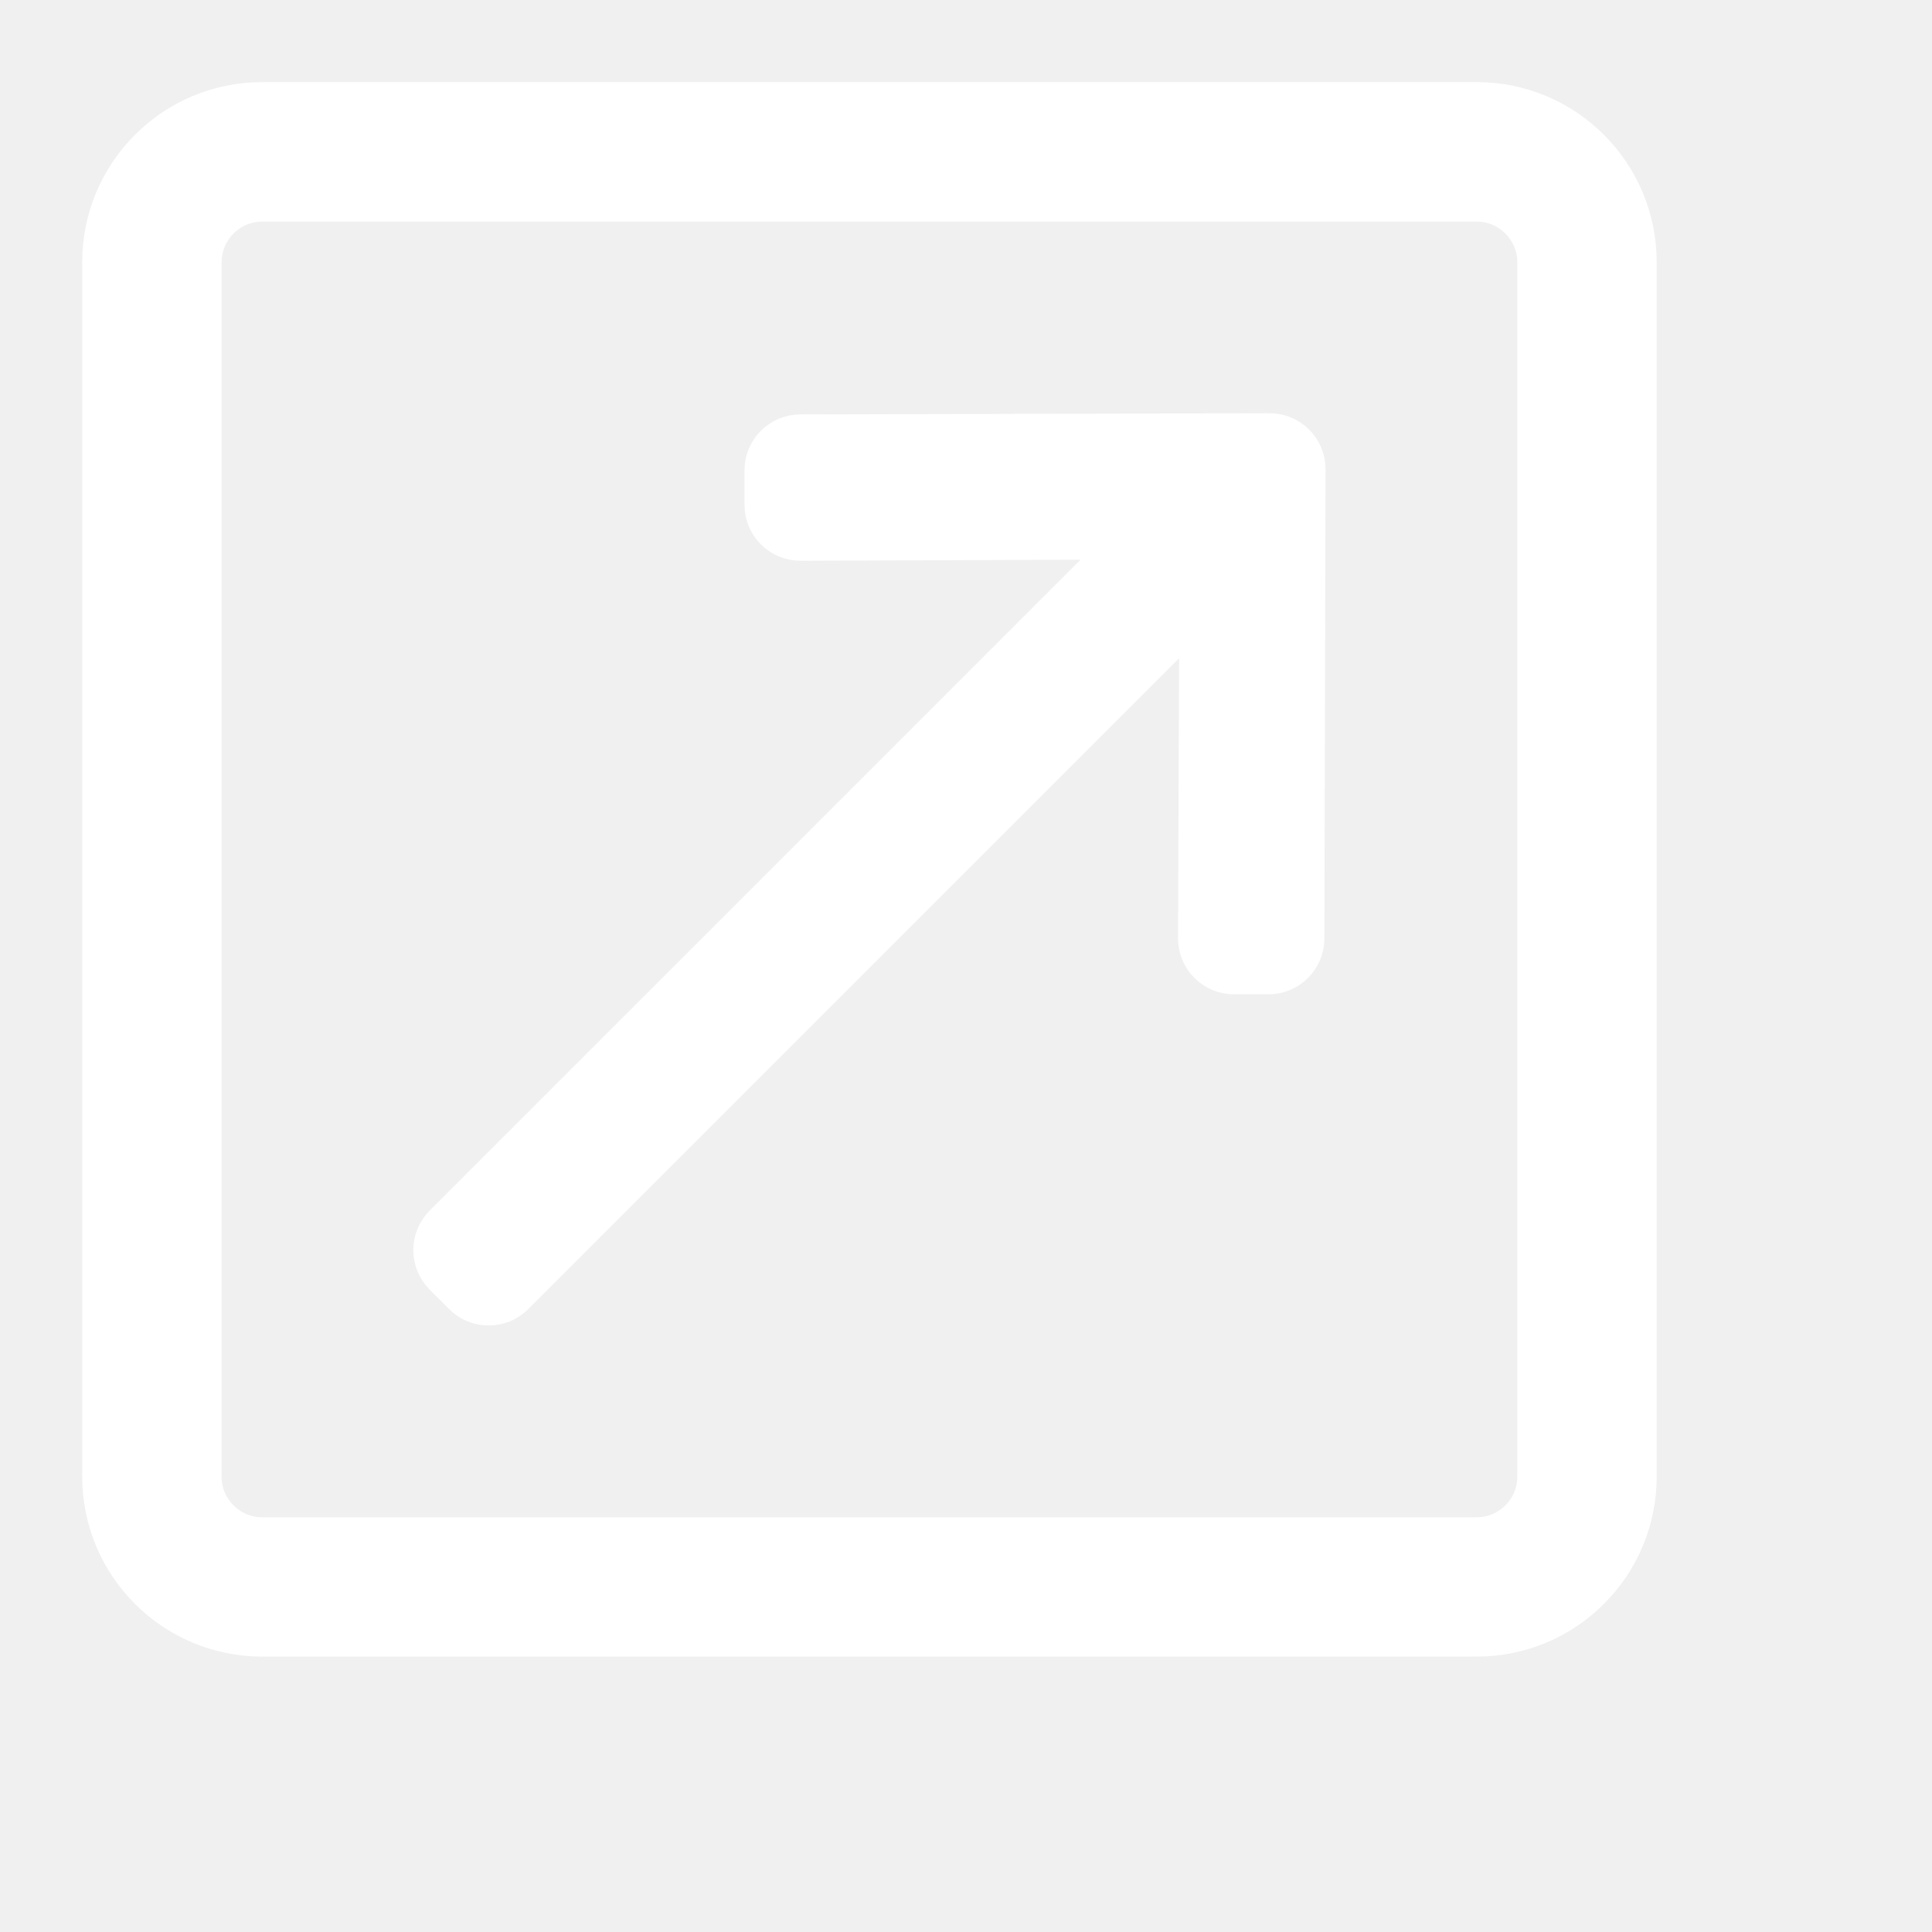
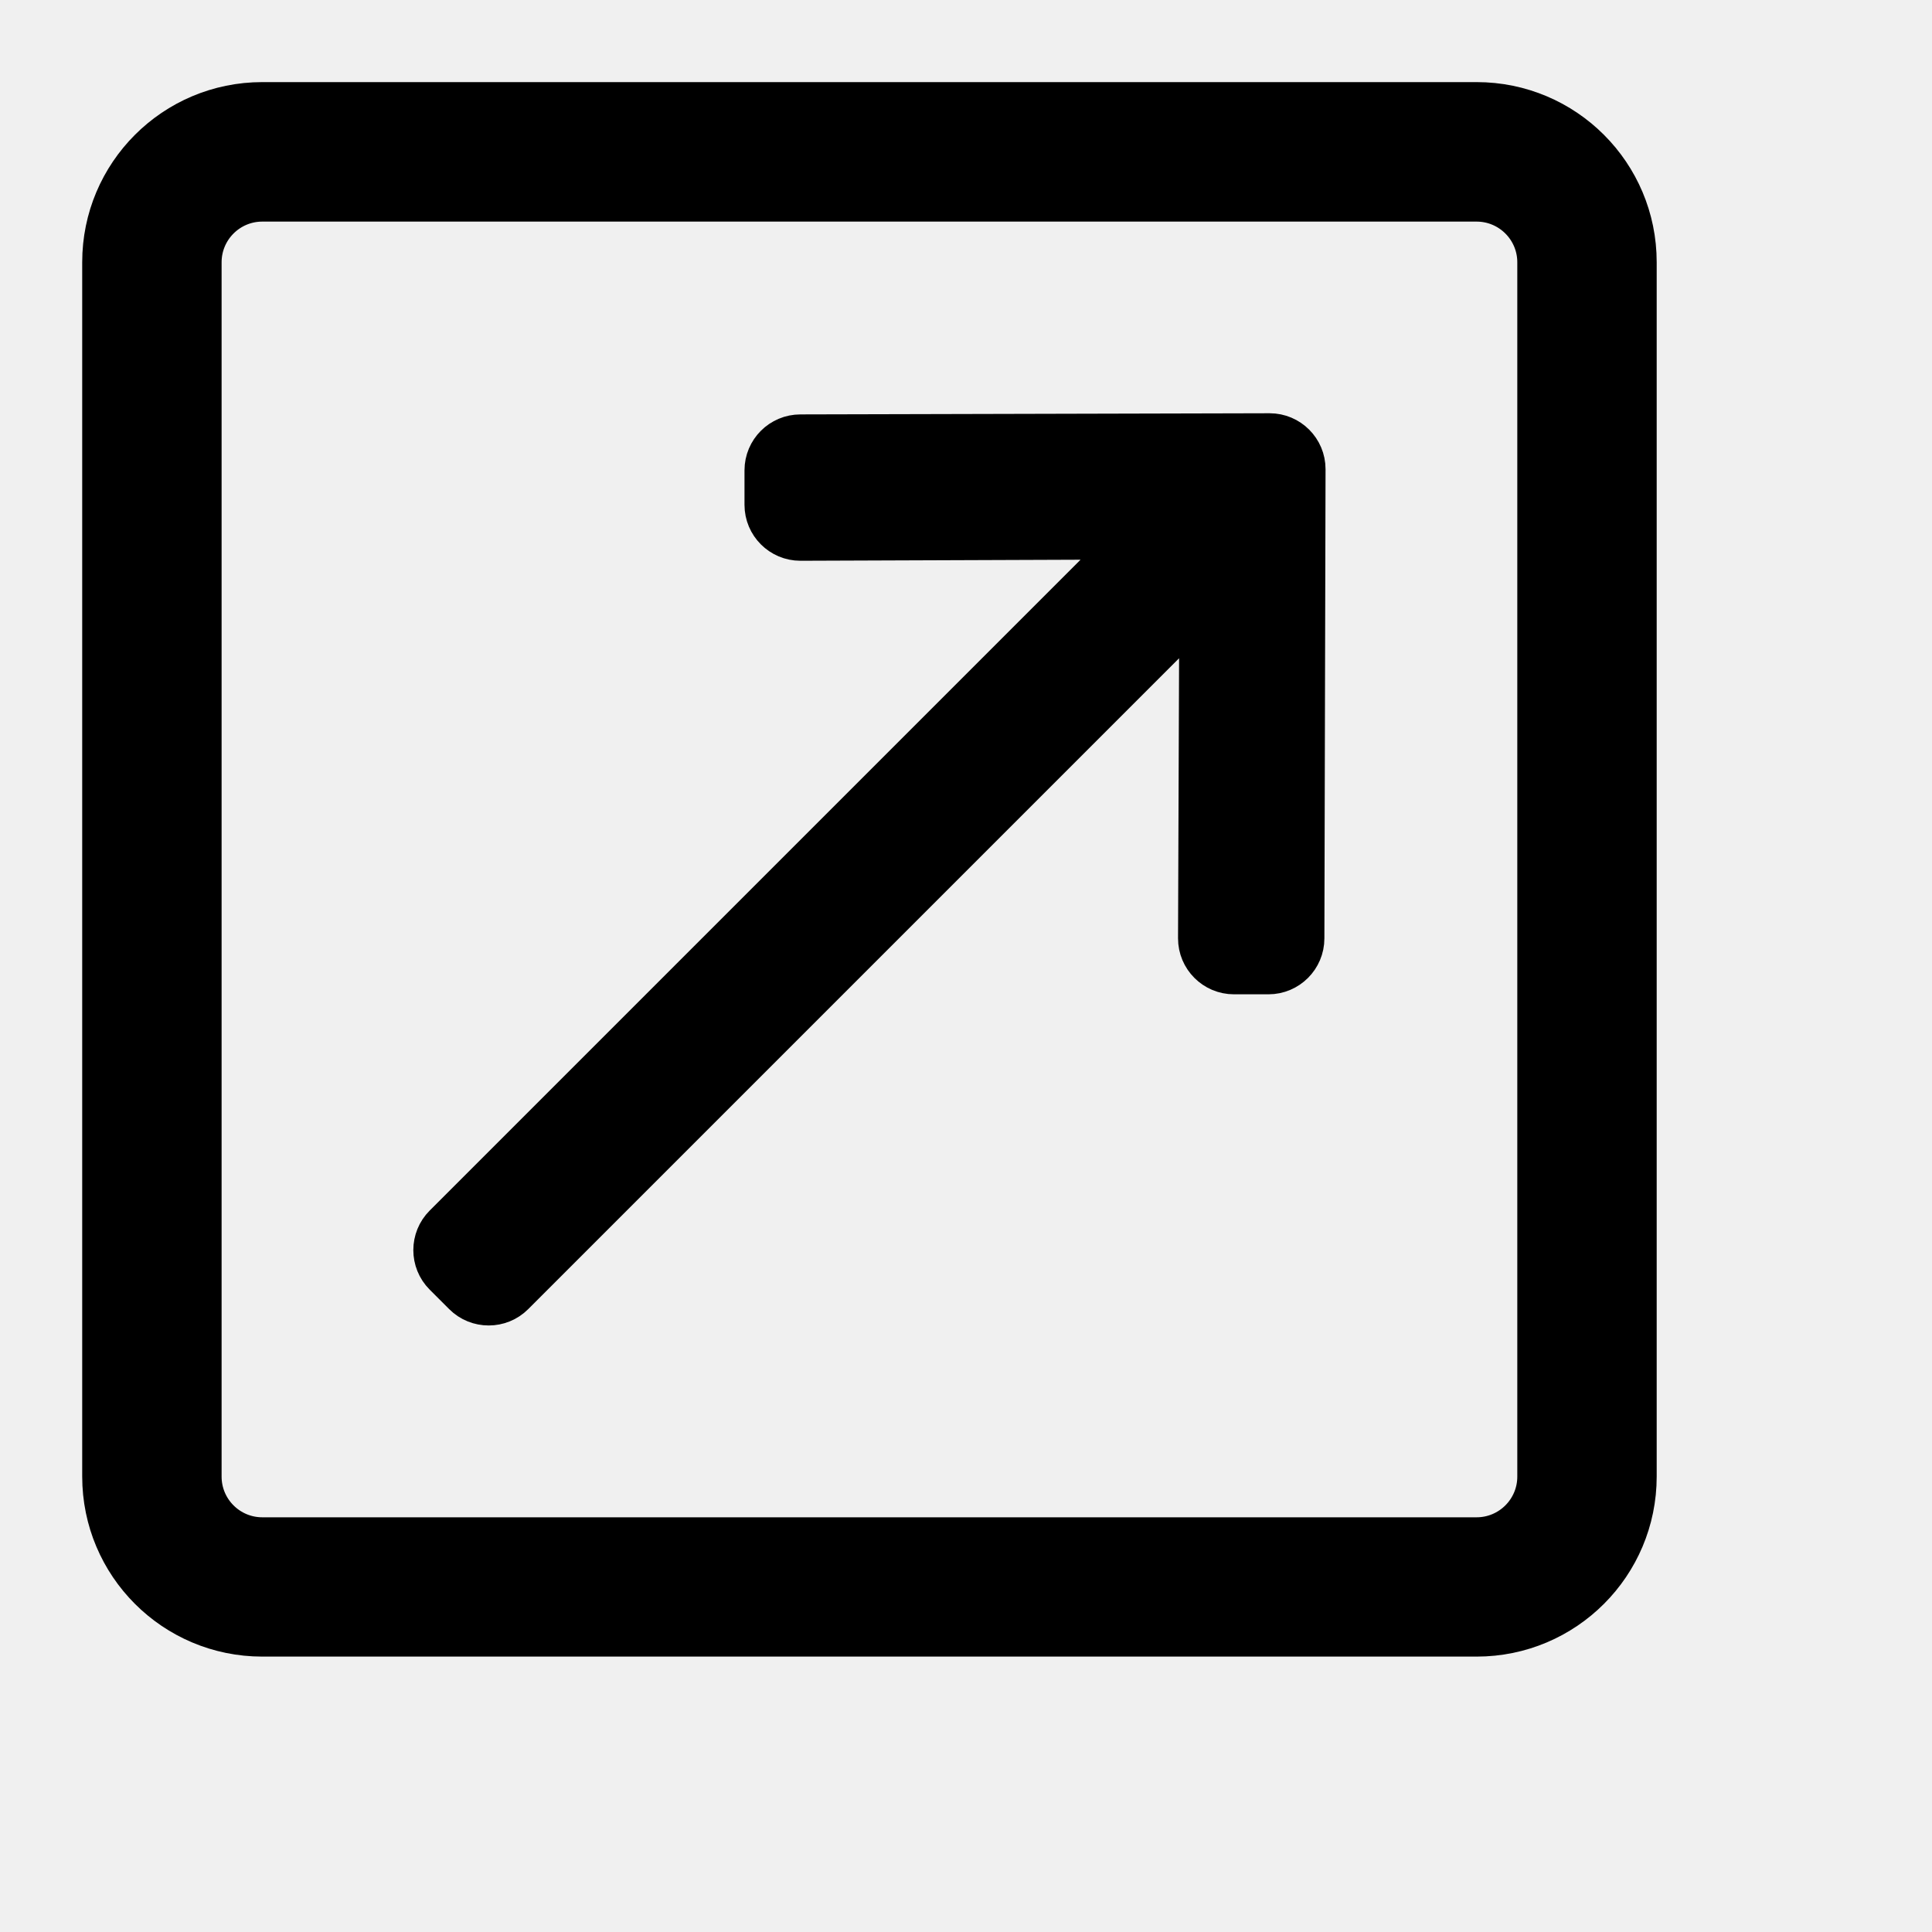
- <svg xmlns="http://www.w3.org/2000/svg" xmlns:xlink="http://www.w3.org/1999/xlink" version="1.1" viewBox="0 0 20 20">
-   <defs>
-     <rect id="a" width="20" height="20" />
-   </defs>
+ <svg xmlns="http://www.w3.org/2000/svg" version="1.1" viewBox="0 0 20 20">
  <g fill="none" fill-rule="evenodd">
    <g transform="translate(-330 -19)">
      <g transform="translate(329 18)">
-         <mask fill="white">
-           <use xlink:href="#a" />
-         </mask>
-         <g transform="translate(2 2)" fill="#fff" stroke="#fff">
+         <g transform="translate(2 2)" fill="currentColor" stroke="currentColor">
          <path d="m14.286 0h-12.571c-0.947 0-1.714 0.767-1.714 1.714v12.571c0 0.947 0.767 1.714 1.714 1.714h12.571c0.947 0 1.714-0.767 1.714-1.714v-12.571c0-0.947-0.767-1.714-1.714-1.714zm0.571 14.286c0 0.315-0.256 0.571-0.571 0.571h-12.571c-0.315 0-0.571-0.256-0.571-0.571v-12.571c0-0.315 0.256-0.571 0.571-0.571h12.571c0.315 0 0.571 0.256 0.571 0.571v12.571zm-11.303-2.042c-0.167-0.167-0.167-0.439 0-0.606l6.97-6.97-0.025-0.025-3.213 0.012c-0.237 0-0.429-0.192-0.429-0.429v-0.357c0-0.237 0.192-0.429 0.429-0.429l4.857-0.012c0.237 0 0.429 0.192 0.429 0.429l-0.012 4.857c0 0.237-0.192 0.429-0.429 0.429h-0.357c-0.237 0-0.429-0.192-0.429-0.429l0.012-3.213-0.025-0.025-6.97 6.97c-0.167 0.167-0.439 0.167-0.606 0l-0.202-0.202z" fill-rule="nonzero" stroke-width=".3" />
        </g>
      </g>
    </g>
  </g>
</svg>
